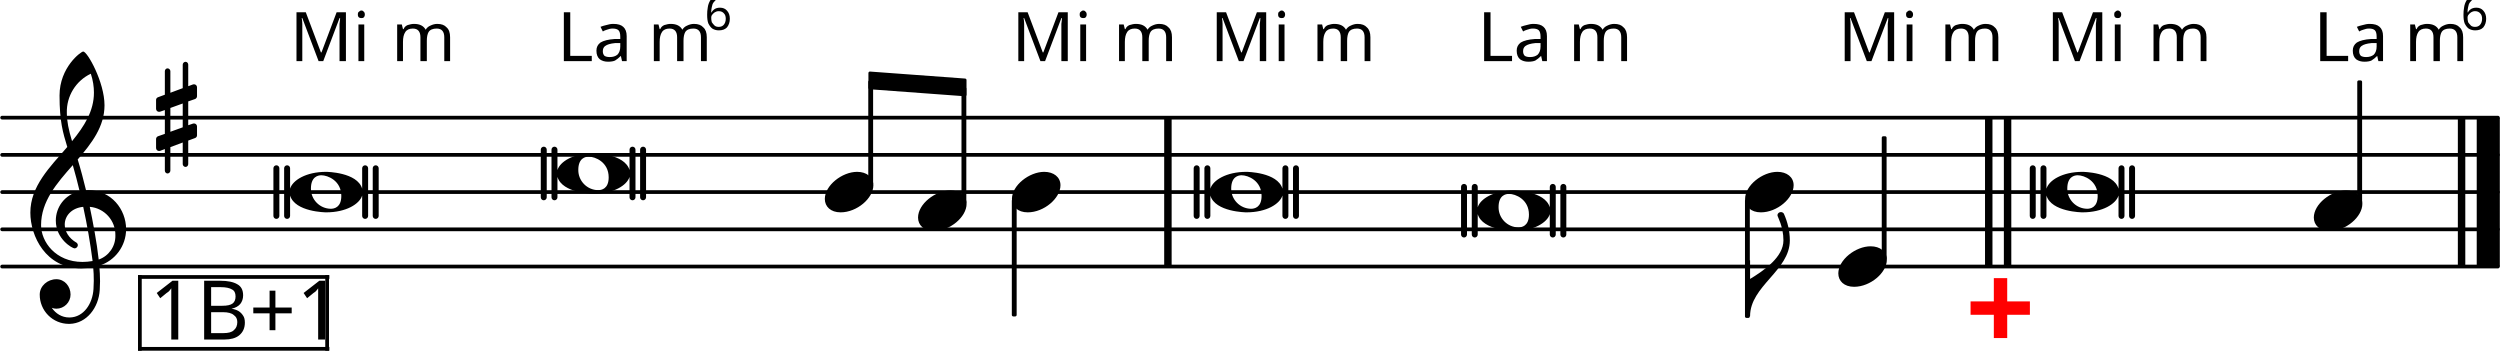
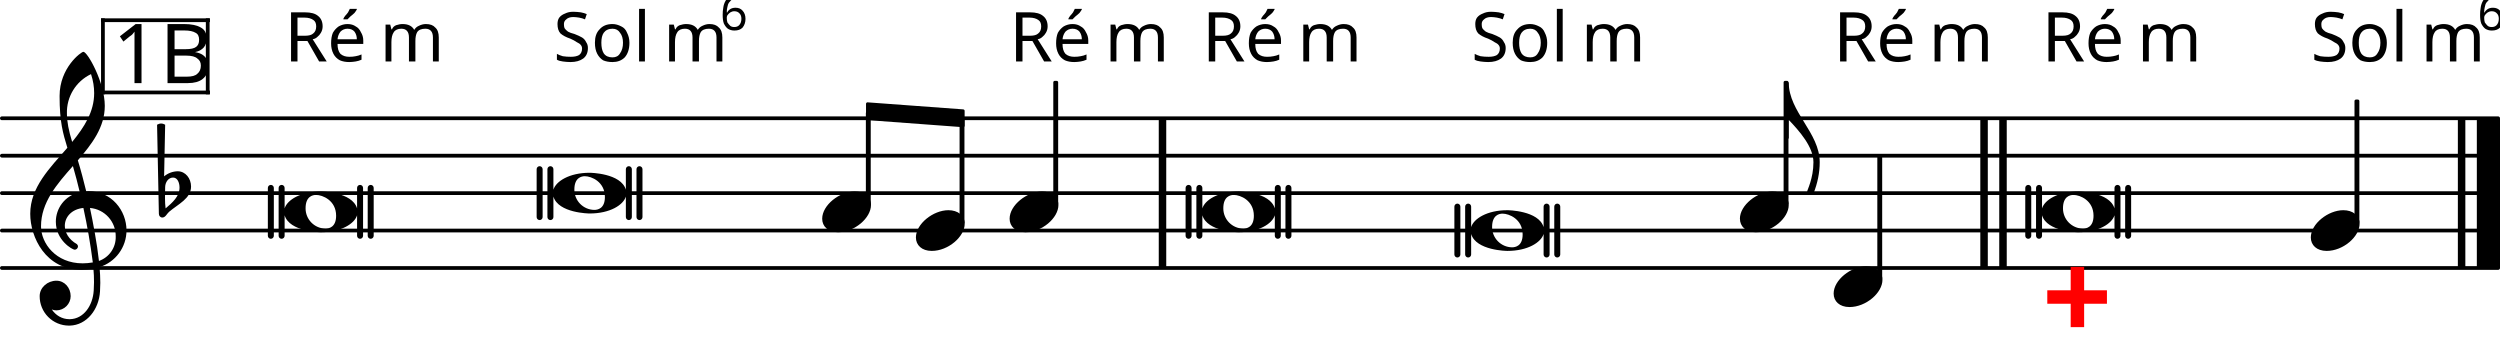
- <svg xmlns="http://www.w3.org/2000/svg" width="423.65" height="59.49" viewBox="0 -3.52 67.14 9.43" fill="currentColor" font-family="Linux Libertine">
+ <svg xmlns="http://www.w3.org/2000/svg" width="421.49" height="56.73" viewBox="0 -3.52 66.8 8.99" fill="currentColor" font-family="Linux Libertine">
  <style type="text/css">tspan{white-space:pre}</style>
-   <rect width=".2" height="4" x="0" y="-2" ry="0" transform="translate(31.265 1.64)" />
-   <rect width=".62" height="4" x="0" y="-2" ry="0" transform="translate(66.522 1.64)" />
-   <rect width=".2" height="4" x="0" y="-2" ry="0" transform="translate(66.015 1.64)" />
-   <path stroke="currentColor" stroke-linecap="round" stroke-linejoin="round" stroke-width=".1" d="M.05 3.64h67.04M.05 2.64h67.04M.05 1.64h67.04M.05.64h67.04M.05-.36h67.04" />
-   <rect width=".2" height="4" x="0" y="-2" ry="0" transform="translate(53.82 1.64)" />
-   <rect width=".2" height="4" x="0" y="-2" ry="0" transform="translate(53.314 1.64)" />
-   <rect width=".13" height="3.31" x="-.07" y="-3" ry=".04" transform="translate(63.383 1.64)" />
-   <path stroke="currentColor" stroke-linecap="round" stroke-linejoin="round" stroke-width=".08" d="M25.915-1.37v.396l-2.555-.188v-.396z" />
-   <text font-size="1.85" text-anchor="start" transform="translate(7.785 -1.878)">
-     <tspan>Mi</tspan>
+   <rect width=".2" height="4" x="0" y="-2" ry="0" transform="translate(30.962 1.64)" />
+   <rect width=".62" height="4" x="0" y="-2" ry="0" transform="translate(66.181 1.64)" />
+   <rect width=".2" height="4" x="0" y="-2" ry="0" transform="translate(65.674 1.64)" />
+   <path stroke="currentColor" stroke-linecap="round" stroke-linejoin="round" stroke-width=".1" d="M.05 3.64h66.7M.05 2.64h66.7M.05 1.64h66.7M.05.64h66.7M.05-.36h66.7" />
+   <rect width=".2" height="4" x="0" y="-2" ry="0" transform="translate(53.42 1.64)" />
+   <rect width=".2" height="4" x="0" y="-2" ry="0" transform="translate(52.914 1.64)" />
+   <rect width=".13" height="3.31" x="-.07" y="-2.5" ry=".04" transform="translate(62.982 1.64)" />
+   <path stroke="currentColor" stroke-linecap="round" stroke-linejoin="round" stroke-width=".08" d="M25.735-.558v.396L23.18-.351v-.395z" />
+   <text font-size="1.85" text-anchor="start" transform="translate(7.605 -1.878)">
+     <tspan>Ré</tspan>
  </text>
-   <text font-size="1.85" text-anchor="start" transform="translate(10.505 -1.878)">
+   <text font-size="1.85" text-anchor="start" transform="translate(10.146 -1.878)">
    <tspan>m</tspan>
  </text>
-   <path d="M10.165 2.28c0 .044-.036.08-.08.08s-.08-.036-.08-.08V1c0-.044.036-.08.08-.08s.08.036.08.08zm-2.668 0c0 .044-.036.08-.08.08s-.08-.036-.08-.08V1c0-.044.036-.08.08-.08s.08.036.08.08zm1.256-1.184c.012 0 .836.008.968.452V1c0-.044.036-.08.08-.08s.08.036.08.08v1.28c0 .044-.036.08-.08.08s-.08-.036-.08-.08v-.548c-.068.224-.424.452-.968.452-.012 0-.836-.008-.968-.452v.548c0 .044-.036.08-.08.08s-.08-.036-.08-.08V1c0-.044.036-.08.08-.08s.08.036.08.08v.548c.068-.224.424-.452.968-.452m.408.648c0-.408-.36-.556-.536-.556-.092 0-.28.04-.28.356a.54.54 0 0 0 .532.544c.088 0 .284-.032.284-.344M1.864 5.18H1.84a.783.783 0 0 1-.78-.788c0-.232.212-.412.448-.412.216 0 .38.188.38.412 0 .208-.172.38-.38.38a.3.3 0 0 1-.124-.024c.104.156.272.26.468.26h.016zm.54-3.144c.076.356.192.968.24 1.416a.67.67 0 0 0 .448-.652.753.753 0 0 0-.688-.764m-1.308.492c0 .448.392.988 1.112.988q.127 0 .272-.024a17 17 0 0 0-.252-1.456c-.316.032-.496.244-.496.476 0 .176.1.364.324.492q.029.03.028.06c0 .044-.04.088-.088.088-.06 0-.504-.248-.504-.748 0-.352.232-.696.64-.788a15 15 0 0 0-.184-.7c-.428.484-.852.972-.852 1.612m1.132-4.664c.112 0 .572.824.572 1.444 0 .572-.344 1.02-.72 1.456.084.272.156.552.224.828.02 0 .04-.004.056-.004.62 0 1.02.516 1.02 1.048 0 .452-.296.848-.72.98q.019.21.02.42-.001.116-.008.232c-.028.476-.352.9-.808.912l.004-.172c.372-.008.612-.368.636-.764q.007-.11.008-.22c0-.124-.004-.244-.016-.368q-.169.031-.32.032C1.22 3.688.808 2.82.808 2.192c0-.708.524-1.224.992-1.764-.116-.384-.208-.68-.208-1.384 0-.756.576-1.18.636-1.18m-.44 1.648c0 .22.048.46.14.76.328-.4.588-.808.588-1.304 0-.16-.024-.328-.084-.508a1.13 1.13 0 0 0-.644 1.052M4.185-.836c0-.032.02-.06.052-.072l.184-.068v-.632c0-.04.032-.076.072-.076s.076.036.076.076v.58l.332-.124v-.632c0-.04.036-.076.076-.076s.072.036.072.076v.58l.128-.048q.014-.005.028-.004a.08.08 0 0 1 .08.08v.24c0 .032-.02.064-.052.076l-.184.064v.64L5.177-.2q.014-.005.028-.004a.08.08 0 0 1 .08.08v.24c0 .032-.02.06-.052.072l-.184.068v.632c0 .04-.032.076-.072.076S4.901.928 4.901.888v-.58l-.332.124v.632c0 .04-.036.076-.076.076s-.072-.036-.072-.076v-.58l-.128.048q-.014.005-.028.004a.08.08 0 0 1-.08-.08v-.24c0-.032.02-.064.052-.076l.184-.064v-.64l-.128.044q-.014.005-.028.004a.08.08 0 0 1-.08-.08zm.716.096-.332.12v.64l.332-.12z" />
-   <text font-size="1.85" text-anchor="start" transform="translate(14.967 -1.878)">
-     <tspan>La</tspan>
+   <path d="M9.985 2.78c0 .044-.036.08-.08.08s-.08-.036-.08-.08V1.5c0-.044.036-.08.08-.08s.08.036.08.08zm-2.668 0c0 .044-.036.08-.08.08s-.08-.036-.08-.08V1.5c0-.044.036-.08.08-.08s.08.036.08.08zm1.256-1.184c.012 0 .836.008.968.452V1.5c0-.044.036-.08.08-.08s.08.036.08.08v1.28c0 .044-.036.08-.08.08s-.08-.036-.08-.08v-.548c-.068.224-.424.452-.968.452-.012 0-.836-.008-.968-.452v.548c0 .044-.036.08-.08.08s-.08-.036-.08-.08V1.5c0-.044.036-.08.08-.08s.08.036.08.08v.548c.068-.224.424-.452.968-.452m.408.648c0-.408-.36-.556-.536-.556-.092 0-.28.04-.28.356a.54.54 0 0 0 .532.544c.088 0 .284-.032.284-.344M1.864 5.18H1.84a.783.783 0 0 1-.78-.788c0-.232.212-.412.448-.412.216 0 .38.188.38.412 0 .208-.172.38-.38.38a.3.3 0 0 1-.124-.024c.104.156.272.26.468.26h.016zm.54-3.144c.076.356.192.968.24 1.416a.67.67 0 0 0 .448-.652.753.753 0 0 0-.688-.764m-1.308.492c0 .448.392.988 1.112.988q.127 0 .272-.024a17 17 0 0 0-.252-1.456c-.316.032-.496.244-.496.476 0 .176.1.364.324.492q.029.03.028.06c0 .044-.04.088-.088.088-.06 0-.504-.248-.504-.748 0-.352.232-.696.64-.788a15 15 0 0 0-.184-.7c-.428.484-.852.972-.852 1.612m1.132-4.664c.112 0 .572.824.572 1.444 0 .572-.344 1.02-.72 1.456.084.272.156.552.224.828.02 0 .04-.004.056-.004.62 0 1.02.516 1.02 1.048 0 .452-.296.848-.72.98q.019.21.02.42-.001.116-.008.232c-.028.476-.352.9-.808.912l.004-.172c.372-.008.612-.368.636-.764q.007-.11.008-.22c0-.124-.004-.244-.016-.368q-.169.031-.32.032C1.22 3.688.808 2.82.808 2.192c0-.708.524-1.224.992-1.764-.116-.384-.208-.68-.208-1.384 0-.756.576-1.18.636-1.18m-.44 1.648c0 .22.048.46.14.76.328-.4.588-.808.588-1.304 0-.16-.024-.328-.084-.508a1.13 1.13 0 0 0-.644 1.052M4.413 1.476l-.004.264v.044q-.001.132.016.264c.18-.152.372-.32.372-.556 0-.132-.056-.268-.172-.268-.124 0-.208.12-.212.252m-.168.716-.048-2.38c.032-.02.072-.032.108-.032s.076.012.108.032l-.028 1.38a.58.58 0 0 1 .364-.136c.208 0 .356.192.356.408 0 .32-.344.468-.588.676-.06.052-.096.152-.18.152-.052 0-.092-.044-.092-.1" />
+   <text font-size="1.85" text-anchor="start" transform="translate(14.787 -1.878)">
+     <tspan>Sol</tspan>
  </text>
-   <text font-size="1.85" text-anchor="start" transform="translate(17.4 -1.878)">
+   <text font-size="1.85" text-anchor="start" transform="translate(17.723 -1.878)">
    <tspan>m</tspan>
  </text>
-   <text font-size="1.31" text-anchor="start" transform="translate(18.91 -2.72)">
+   <text font-size="1.31" text-anchor="start" transform="translate(19.232 -2.72)">
    <tspan>6</tspan>
  </text>
-   <path d="M17.347 1.78c0 .044-.036.08-.08.08s-.08-.036-.08-.08V.5c0-.044.036-.08.08-.08s.08.036.08.08zm-2.668 0c0 .044-.036.08-.08.08s-.08-.036-.08-.08V.5c0-.044.036-.08.08-.08s.08.036.08.08zM15.935.596c.012 0 .836.008.968.452V.5c0-.044.036-.08.08-.08s.08.036.08.08v1.28c0 .044-.036.08-.08.08s-.08-.036-.08-.08v-.548c-.068.224-.424.452-.968.452-.012 0-.836-.008-.968-.452v.548c0 .044-.036.08-.08.08s-.08-.036-.08-.08V.5c0-.044.036-.08.08-.08s.08.036.08.08v.548c.068-.224.424-.452.968-.452m.408.648c0-.408-.36-.556-.536-.556-.092 0-.28.04-.28.356a.54.54 0 0 0 .532.544c.088 0 .284-.032.284-.344M22.149 1.824c0-.364.464-.728.868-.728.252 0 .436.14.436.36 0 .348-.44.728-.88.728-.268 0-.424-.156-.424-.36" />
-   <rect width=".13" height="2.81" x="-.07" y="-3" ry=".04" transform="translate(23.386 1.64)" />
-   <path d="M24.653 2.324c0-.364.464-.728.868-.728.252 0 .436.14.436.36 0 .348-.44.728-.88.728-.268 0-.424-.156-.424-.36" />
-   <rect width=".13" height="3.13" x="-.07" y="-2.82" ry=".04" transform="translate(25.89 1.64)" />
-   <text font-size="1.85" text-anchor="start" transform="translate(27.175 -1.878)">
-     <tspan>Mi</tspan>
+   <path d="M17.167 2.28c0 .044-.036.08-.08.08s-.08-.036-.08-.08V1c0-.044.036-.08.08-.08s.08.036.08.08zm-2.668 0c0 .044-.036.08-.08.08s-.08-.036-.08-.08V1c0-.044.036-.08.08-.08s.08.036.08.08zm1.256-1.184c.012 0 .836.008.968.452V1c0-.044.036-.08.08-.08s.08.036.08.08v1.28c0 .044-.036.08-.08.08s-.08-.036-.08-.08v-.548c-.068.224-.424.452-.968.452-.012 0-.836-.008-.968-.452v.548c0 .044-.036.08-.08.08s-.08-.036-.08-.08V1c0-.044.036-.08.08-.08s.08.036.08.08v.548c.068-.224.424-.452.968-.452m.408.648c0-.408-.36-.556-.536-.556-.092 0-.28.04-.28.356a.54.54 0 0 0 .532.544c.088 0 .284-.032.284-.344M21.969 2.324c0-.364.464-.728.868-.728.252 0 .436.14.436.36 0 .348-.44.728-.88.728-.268 0-.424-.156-.424-.36" />
+   <rect width=".13" height="2.5" x="-.07" y="-2.18" ry=".04" transform="translate(23.206 1.64)" />
+   <path d="M24.473 2.824c0-.364.464-.728.868-.728.252 0 .436.14.436.36 0 .348-.44.728-.88.728-.268 0-.424-.156-.424-.36" />
+   <rect width=".13" height="2.82" x="-.07" y="-2" ry=".04" transform="translate(25.71 1.64)" />
+   <text font-size="1.85" text-anchor="start" transform="translate(26.977 -1.878)">
+     <tspan>Ré</tspan>
  </text>
-   <text font-size="1.85" text-anchor="start" transform="translate(29.896 -1.878)">
+   <text font-size="1.85" text-anchor="start" transform="translate(29.518 -1.878)">
    <tspan>m</tspan>
  </text>
-   <path d="M27.175 1.824c0-.364.464-.728.868-.728.252 0 .436.14.436.36 0 .348-.44.728-.88.728-.268 0-.424-.156-.424-.36" />
-   <rect width=".13" height="3.15" x="-.07" y=".19" ry=".04" transform="translate(27.242 1.64)" />
-   <text font-size="1.85" text-anchor="start" transform="translate(32.505 -1.878)">
-     <tspan>Mi</tspan>
+   <path d="M26.977 2.324c0-.364.464-.728.868-.728.252 0 .436.14.436.36 0 .348-.44.728-.88.728-.268 0-.424-.156-.424-.36" />
+   <rect width=".13" height="3.31" x="-.07" y="-3" ry=".04" transform="translate(28.214 1.64)" />
+   <text font-size="1.85" text-anchor="start" transform="translate(32.127 -1.878)">
+     <tspan>Ré</tspan>
  </text>
-   <text font-size="1.85" text-anchor="start" transform="translate(35.226 -1.878)">
+   <text font-size="1.85" text-anchor="start" transform="translate(34.668 -1.878)">
    <tspan>m</tspan>
  </text>
-   <path d="M34.885 2.28c0 .044-.036.08-.08.08s-.08-.036-.08-.08V1c0-.044.036-.08.08-.08s.08.036.08.08zm-2.668 0c0 .044-.036.08-.08.08s-.08-.036-.08-.08V1c0-.044.036-.08.08-.08s.08.036.08.08zm1.256-1.184c.012 0 .836.008.968.452V1c0-.044.036-.08.08-.08s.08.036.08.08v1.28c0 .044-.036.08-.08.08s-.08-.036-.08-.08v-.548c-.068.224-.424.452-.968.452-.012 0-.836-.008-.968-.452v.548c0 .044-.036.08-.08.08s-.08-.036-.08-.08V1c0-.044.036-.08.08-.08s.08.036.08.08v.548c.068-.224.424-.452.968-.452m.408.648c0-.408-.36-.556-.536-.556-.092 0-.28.04-.28.356a.54.54 0 0 0 .532.544c.088 0 .284-.032.284-.344" />
-   <text font-size="1.85" text-anchor="start" transform="translate(39.687 -1.878)">
-     <tspan>La</tspan>
+   <path d="M34.507 2.78c0 .044-.036.08-.08.08s-.08-.036-.08-.08V1.5c0-.044.036-.08.08-.08s.08.036.08.08zm-2.668 0c0 .044-.036.08-.08.08s-.08-.036-.08-.08V1.5c0-.044.036-.08.08-.08s.08.036.08.08zm1.256-1.184c.012 0 .836.008.968.452V1.5c0-.044.036-.08.08-.08s.08.036.08.08v1.28c0 .044-.036.08-.08.08s-.08-.036-.08-.08v-.548c-.068.224-.424.452-.968.452-.012 0-.836-.008-.968-.452v.548c0 .044-.036.08-.08.08s-.08-.036-.08-.08V1.5c0-.044.036-.08.08-.08s.08.036.08.08v.548c.068-.224.424-.452.968-.452m.408.648c0-.408-.36-.556-.536-.556-.092 0-.28.04-.28.356a.54.54 0 0 0 .532.544c.088 0 .284-.032.284-.344" />
+   <text font-size="1.85" text-anchor="start" transform="translate(39.31 -1.878)">
+     <tspan>Sol</tspan>
  </text>
-   <text font-size="1.85" text-anchor="start" transform="translate(42.12 -1.878)">
+   <text font-size="1.85" text-anchor="start" transform="translate(42.245 -1.878)">
    <tspan>m</tspan>
  </text>
-   <path d="M42.067 2.78c0 .044-.036.08-.08.08s-.08-.036-.08-.08V1.5c0-.044.036-.08.08-.08s.08.036.08.08zm-2.668 0c0 .044-.036.08-.08.08s-.08-.036-.08-.08V1.5c0-.044.036-.08.08-.08s.08.036.08.08zm1.256-1.184c.012 0 .836.008.968.452V1.5c0-.044.036-.08.08-.08s.08.036.08.08v1.28c0 .044-.036.08-.08.08s-.08-.036-.08-.08v-.548c-.068.224-.424.452-.968.452-.012 0-.836-.008-.968-.452v.548c0 .044-.036.08-.08.08s-.08-.036-.08-.08V1.5c0-.044.036-.08.08-.08s.08.036.08.08v.548c.068-.224.424-.452.968-.452m.408.648c0-.408-.36-.556-.536-.556-.092 0-.28.04-.28.356a.54.54 0 0 0 .532.544c.088 0 .284-.032.284-.344M46.869 1.824c0-.364.464-.728.868-.728.252 0 .436.14.436.36 0 .348-.44.728-.88.728-.268 0-.424-.156-.424-.36" />
-   <rect width=".13" height="3.19" x="-.07" y=".19" ry=".04" transform="translate(46.936 1.64)" />
-   <path d="M47.003 4.973h-.064v-1.5h.064zm.896-2.036c0-.376-.16-.632-.16-.672 0-.056.044-.088.092-.088.028 0 .06.012.08.044.1.224.16.468.16.716 0 .812-1.068 1.224-1.068 2.036v-1c.388-.236.896-.592.896-1.036" />
-   <text font-size="1.85" text-anchor="start" transform="translate(49.373 -1.878)">
-     <tspan>Mi</tspan>
+   <path d="M41.69 3.28c0 .044-.037.08-.08.08s-.08-.036-.08-.08V2c0-.044.035-.08.08-.08s.08.036.08.08zm-2.669 0c0 .044-.036.08-.08.08s-.08-.036-.08-.08V2c0-.044.036-.08.08-.08s.08.036.08.08zm1.256-1.184c.012 0 .836.008.968.452V2c0-.044.036-.08.08-.08s.08.036.08.08v1.28c0 .044-.036.08-.08.08s-.08-.036-.08-.08v-.548c-.068.224-.424.452-.968.452-.012 0-.836-.008-.968-.452v.548c0 .044-.036.08-.08.08s-.08-.036-.08-.08V2c0-.044.036-.08.08-.08s.08.036.08.08v.548c.068-.224.424-.452.968-.452m.408.648c0-.408-.36-.556-.536-.556-.092 0-.28.04-.28.356a.54.54 0 0 0 .532.544c.088 0 .284-.032.284-.344M46.49 2.324c0-.364.465-.728.869-.728.252 0 .436.14.436.36 0 .348-.44.728-.88.728-.268 0-.424-.156-.424-.36" />
+   <rect width=".13" height="3.31" x="-.07" y="-3" ry=".04" transform="translate(47.728 1.64)" />
+   <path d="M47.795-1.318v1.5h-.064v-1.5zm.492 2.916c0-.04.168-.348.168-.784 0-.412-.376-.832-.66-1.132v-1c0 .788.828 1.344.828 2.132 0 .284-.06.564-.164.828a.1.1 0 0 1-.08.048.09.09 0 0 1-.092-.092" />
+   <text font-size="1.85" text-anchor="start" transform="translate(48.995 -1.878)">
+     <tspan>Ré</tspan>
  </text>
-   <text font-size="1.85" text-anchor="start" transform="translate(52.093 -1.878)">
+   <text font-size="1.85" text-anchor="start" transform="translate(51.536 -1.878)">
    <tspan>m</tspan>
  </text>
-   <path d="M49.373 3.824c0-.364.464-.728.868-.728.252 0 .436.14.436.36 0 .348-.44.728-.88.728-.268 0-.424-.156-.424-.36" />
-   <rect width=".13" height="3.31" x="-.07" y="-1.5" ry=".04" transform="translate(50.61 1.64)" />
-   <text font-size="1.85" text-anchor="start" transform="translate(54.964 -1.878)">
-     <tspan>Mi</tspan>
+   <path d="M48.995 4.324c0-.364.464-.728.868-.728.252 0 .436.14.436.36 0 .348-.44.728-.88.728-.268 0-.424-.156-.424-.36" />
+   <rect width=".13" height="3.31" x="-.07" y="-1" ry=".04" transform="translate(50.232 1.64)" />
+   <text font-size="1.85" text-anchor="start" transform="translate(54.563 -1.878)">
+     <tspan>Ré</tspan>
  </text>
-   <text font-size="1.85" text-anchor="start" transform="translate(57.684 -1.878)">
+   <text font-size="1.85" text-anchor="start" transform="translate(57.104 -1.878)">
    <tspan>m</tspan>
  </text>
-   <path d="M57.344 2.28c0 .044-.036.08-.08.08s-.08-.036-.08-.08V1c0-.044.036-.08.08-.08s.08.036.08.08zm-2.668 0c0 .044-.036.08-.08.08s-.08-.036-.08-.08V1c0-.044.036-.08.08-.08s.08.036.08.08zm1.256-1.184c.012 0 .836.008.968.452V1c0-.044.036-.08.08-.08s.08.036.08.08v1.28c0 .044-.036.08-.08.08s-.08-.036-.08-.08v-.548c-.068.224-.424.452-.968.452-.012 0-.836-.008-.968-.452v.548c0 .044-.036.08-.08.08s-.08-.036-.08-.08V1c0-.044.036-.08.08-.08s.08.036.08.08v.548c.068-.224.424-.452.968-.452m.408.648c0-.408-.36-.556-.536-.556-.092 0-.28.04-.28.356a.54.54 0 0 0 .532.544c.088 0 .284-.032.284-.344" />
-   <text font-size="2.2" text-anchor="start" transform="translate(4 5.6)">
-     <tspan>1B+1</tspan>
-   </text>
-   <rect width=".1" height="2.03" x="-.3" y="-1.73" ry="0" transform="translate(4 5.6)" />
-   <rect width=".1" height="2.03" x="4.73" y="-1.73" ry="0" transform="translate(4 5.6)" />
-   <rect width="5.14" height=".1" x="-.3" y=".2" ry="0" transform="translate(4 5.6)" />
-   <rect width="5.14" height=".1" x="-.3" y="-1.73" ry="0" transform="translate(4 5.6)" />
-   <text color="rgba(100%, 0%, 0%, 100%)" font-size="3.3" font-weight="bold" text-anchor="start" transform="translate(52.785 5.92)">
+   <path d="M56.944 2.78c0 .044-.037.08-.08.08s-.08-.036-.08-.08V1.5c0-.044.036-.08.08-.08s.08.036.08.08zm-2.669 0c0 .044-.035.08-.08.08s-.08-.036-.08-.08V1.5c0-.044.037-.08.08-.08s.08.036.08.08zm1.256-1.184c.012 0 .836.008.968.452V1.5c0-.044.036-.08.08-.08s.08.036.08.08v1.28c0 .044-.036.08-.08.08s-.08-.036-.08-.08v-.548c-.068.224-.424.452-.968.452-.012 0-.836-.008-.968-.452v.548c0 .044-.036.08-.08.08s-.08-.036-.08-.08V1.5c0-.044.036-.08.08-.08s.08.036.08.08v.548c.068-.224.424-.452.968-.452m.408.648c0-.408-.36-.556-.536-.556-.092 0-.28.04-.28.356a.54.54 0 0 0 .532.544c.088 0 .284-.032.284-.344" />
+   <text color="rgba(100%, 0%, 0%, 100%)" font-size="3.3" font-weight="bold" text-anchor="start" transform="translate(54.563 5.58)">
    <tspan>+</tspan>
  </text>
-   <text font-size="1.85" text-anchor="start" transform="translate(62.146 -1.878)">
-     <tspan>La</tspan>
+   <text font-size="2.2" text-anchor="start" transform="translate(3 -1.3)">
+     <tspan>1B</tspan>
  </text>
-   <text font-size="1.85" text-anchor="start" transform="translate(64.579 -1.878)">
+   <rect width=".1" height="2.03" x="-.3" y="-1.73" ry="0" transform="translate(3 -1.3)" />
+   <rect width=".1" height="2.03" x="2.5" y="-1.73" ry="0" transform="translate(3 -1.3)" />
+   <rect width="2.91" height=".1" x="-.3" y=".2" ry="0" transform="translate(3 -1.3)" />
+   <rect width="2.91" height=".1" x="-.3" y="-1.73" ry="0" transform="translate(3 -1.3)" />
+   <text font-size="1.85" text-anchor="start" transform="translate(61.745 -1.878)">
+     <tspan>Sol</tspan>
+   </text>
+   <text font-size="1.85" text-anchor="start" transform="translate(64.681 -1.878)">
    <tspan>m</tspan>
  </text>
-   <text font-size="1.31" text-anchor="start" transform="translate(66.088 -2.72)">
+   <text font-size="1.31" text-anchor="start" transform="translate(66.19 -2.72)">
    <tspan>6</tspan>
  </text>
-   <path d="M62.146 2.324c0-.364.464-.728.868-.728.252 0 .436.14.436.36 0 .348-.44.728-.88.728-.268 0-.424-.156-.424-.36" />
+   <path d="M61.745 2.824c0-.364.464-.728.868-.728.252 0 .436.14.436.36 0 .348-.44.728-.88.728-.268 0-.424-.156-.424-.36" />
</svg>
